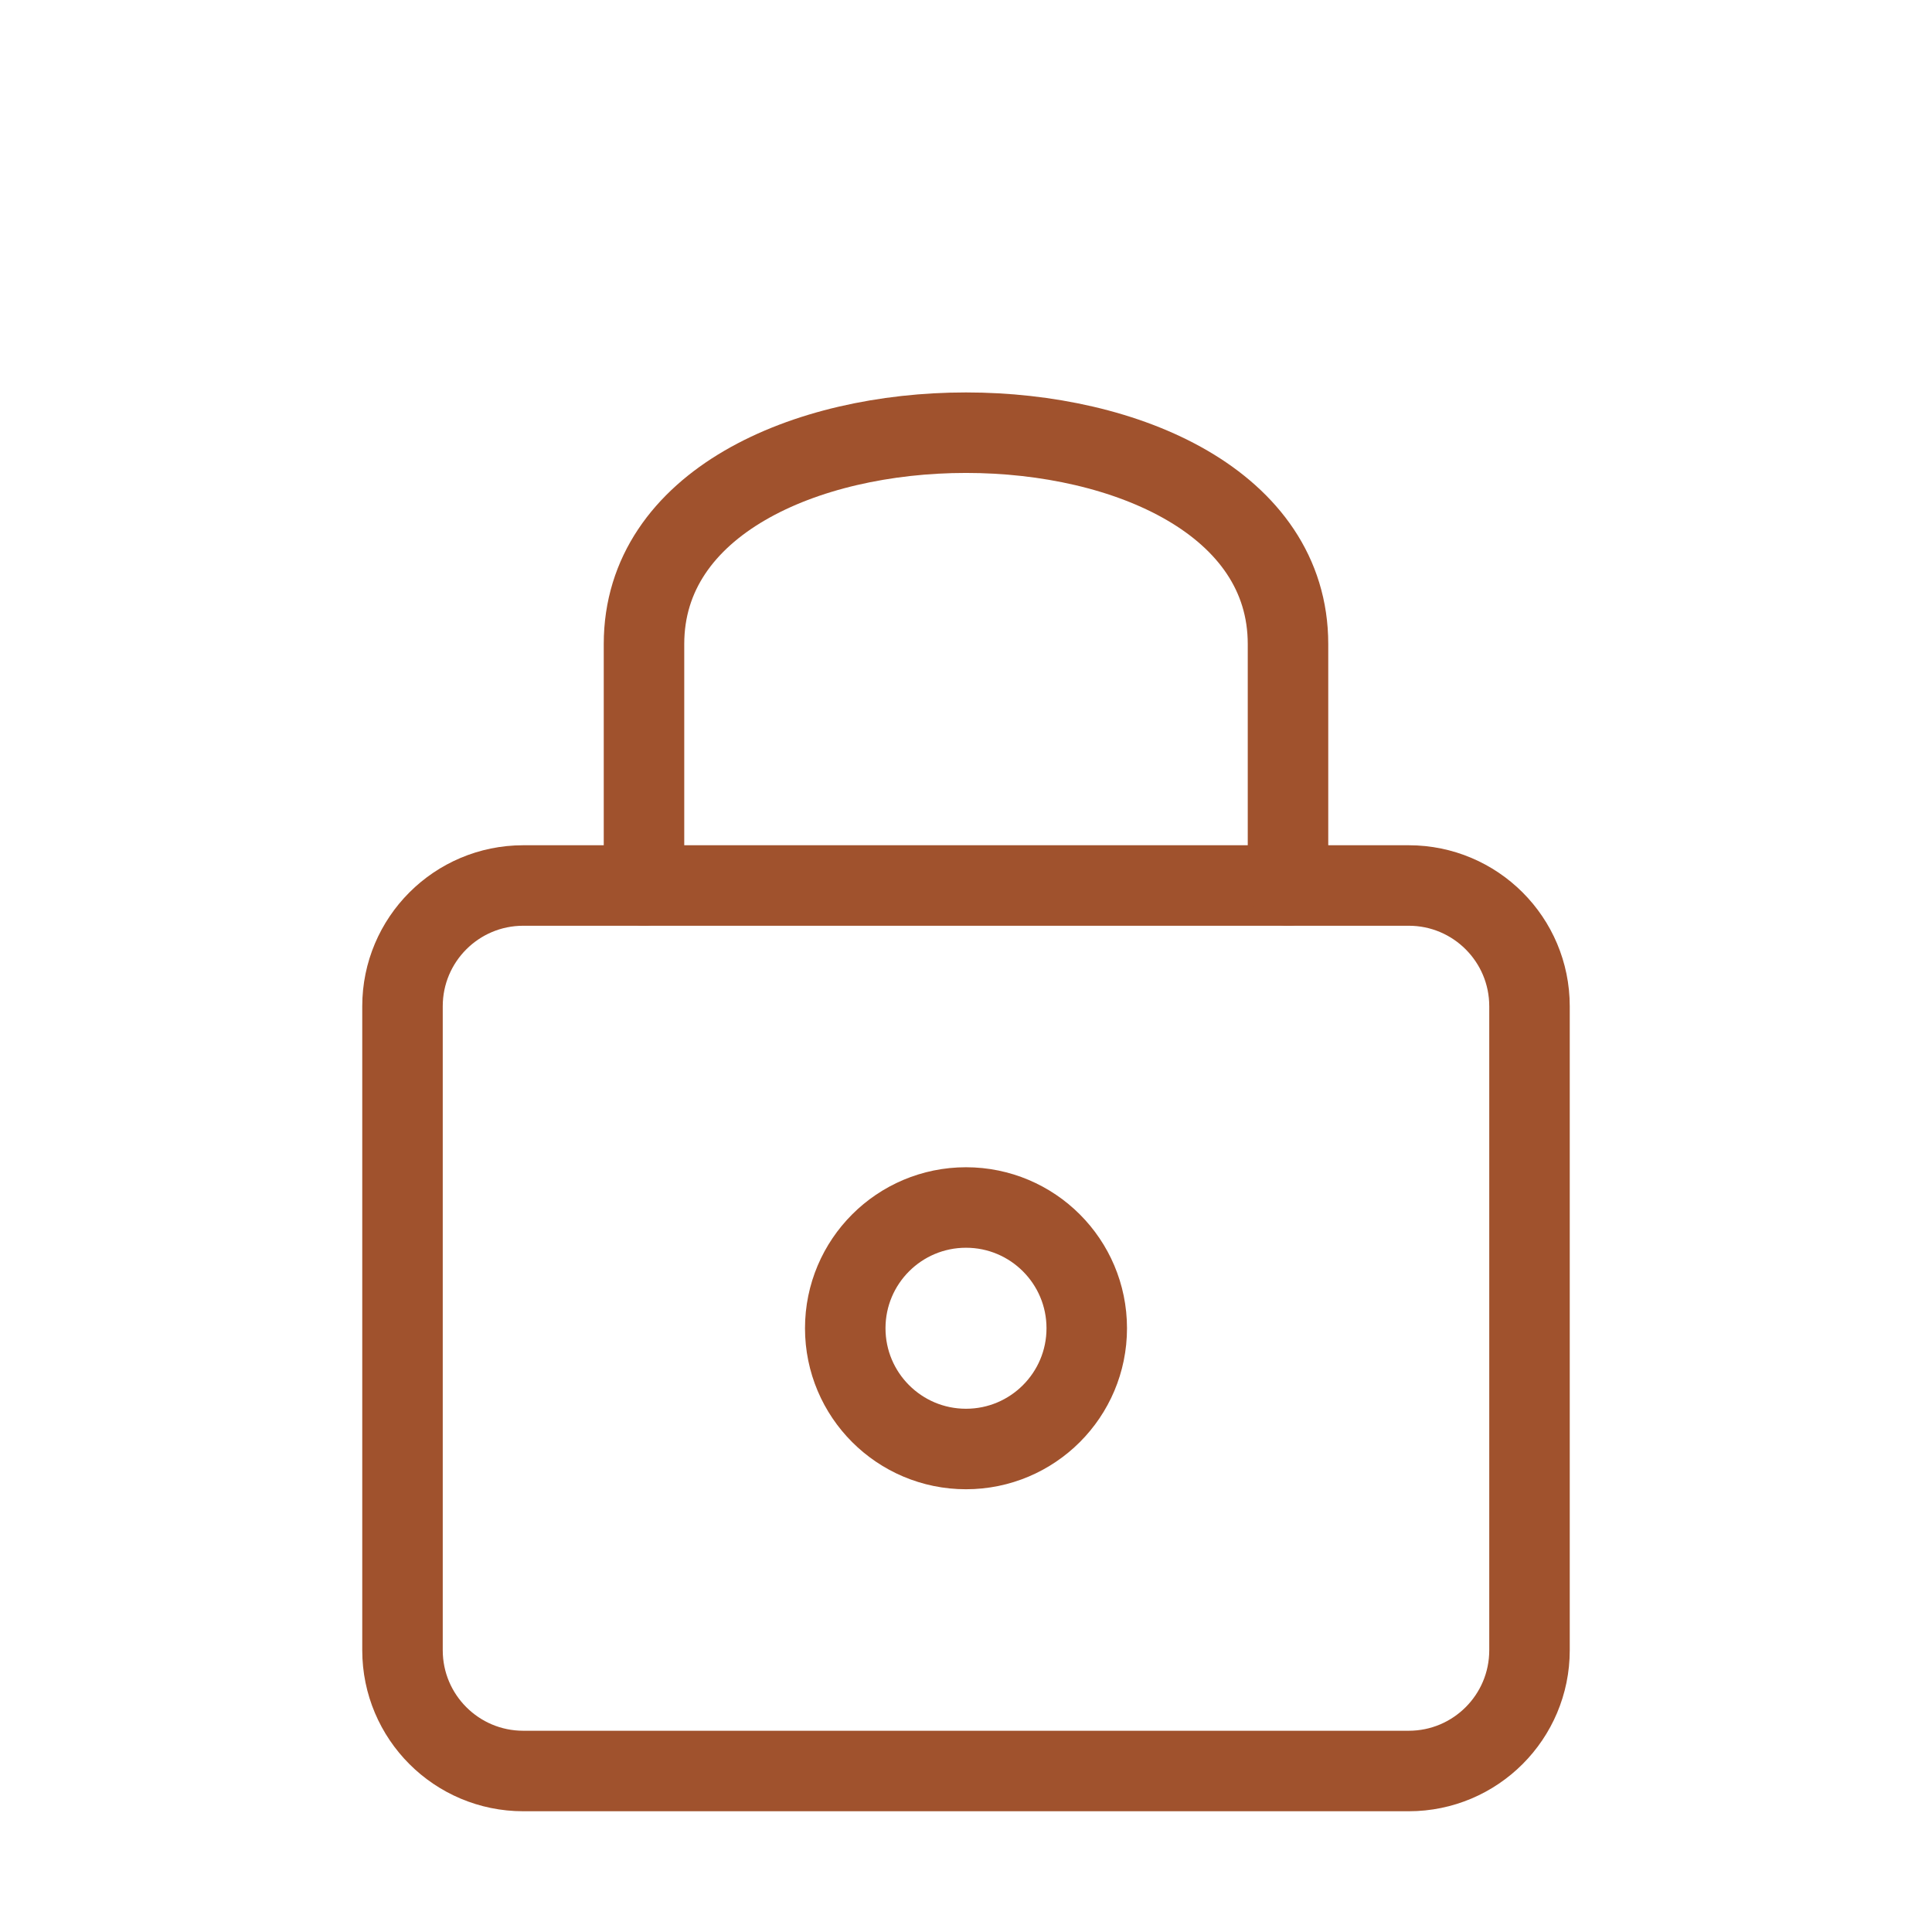
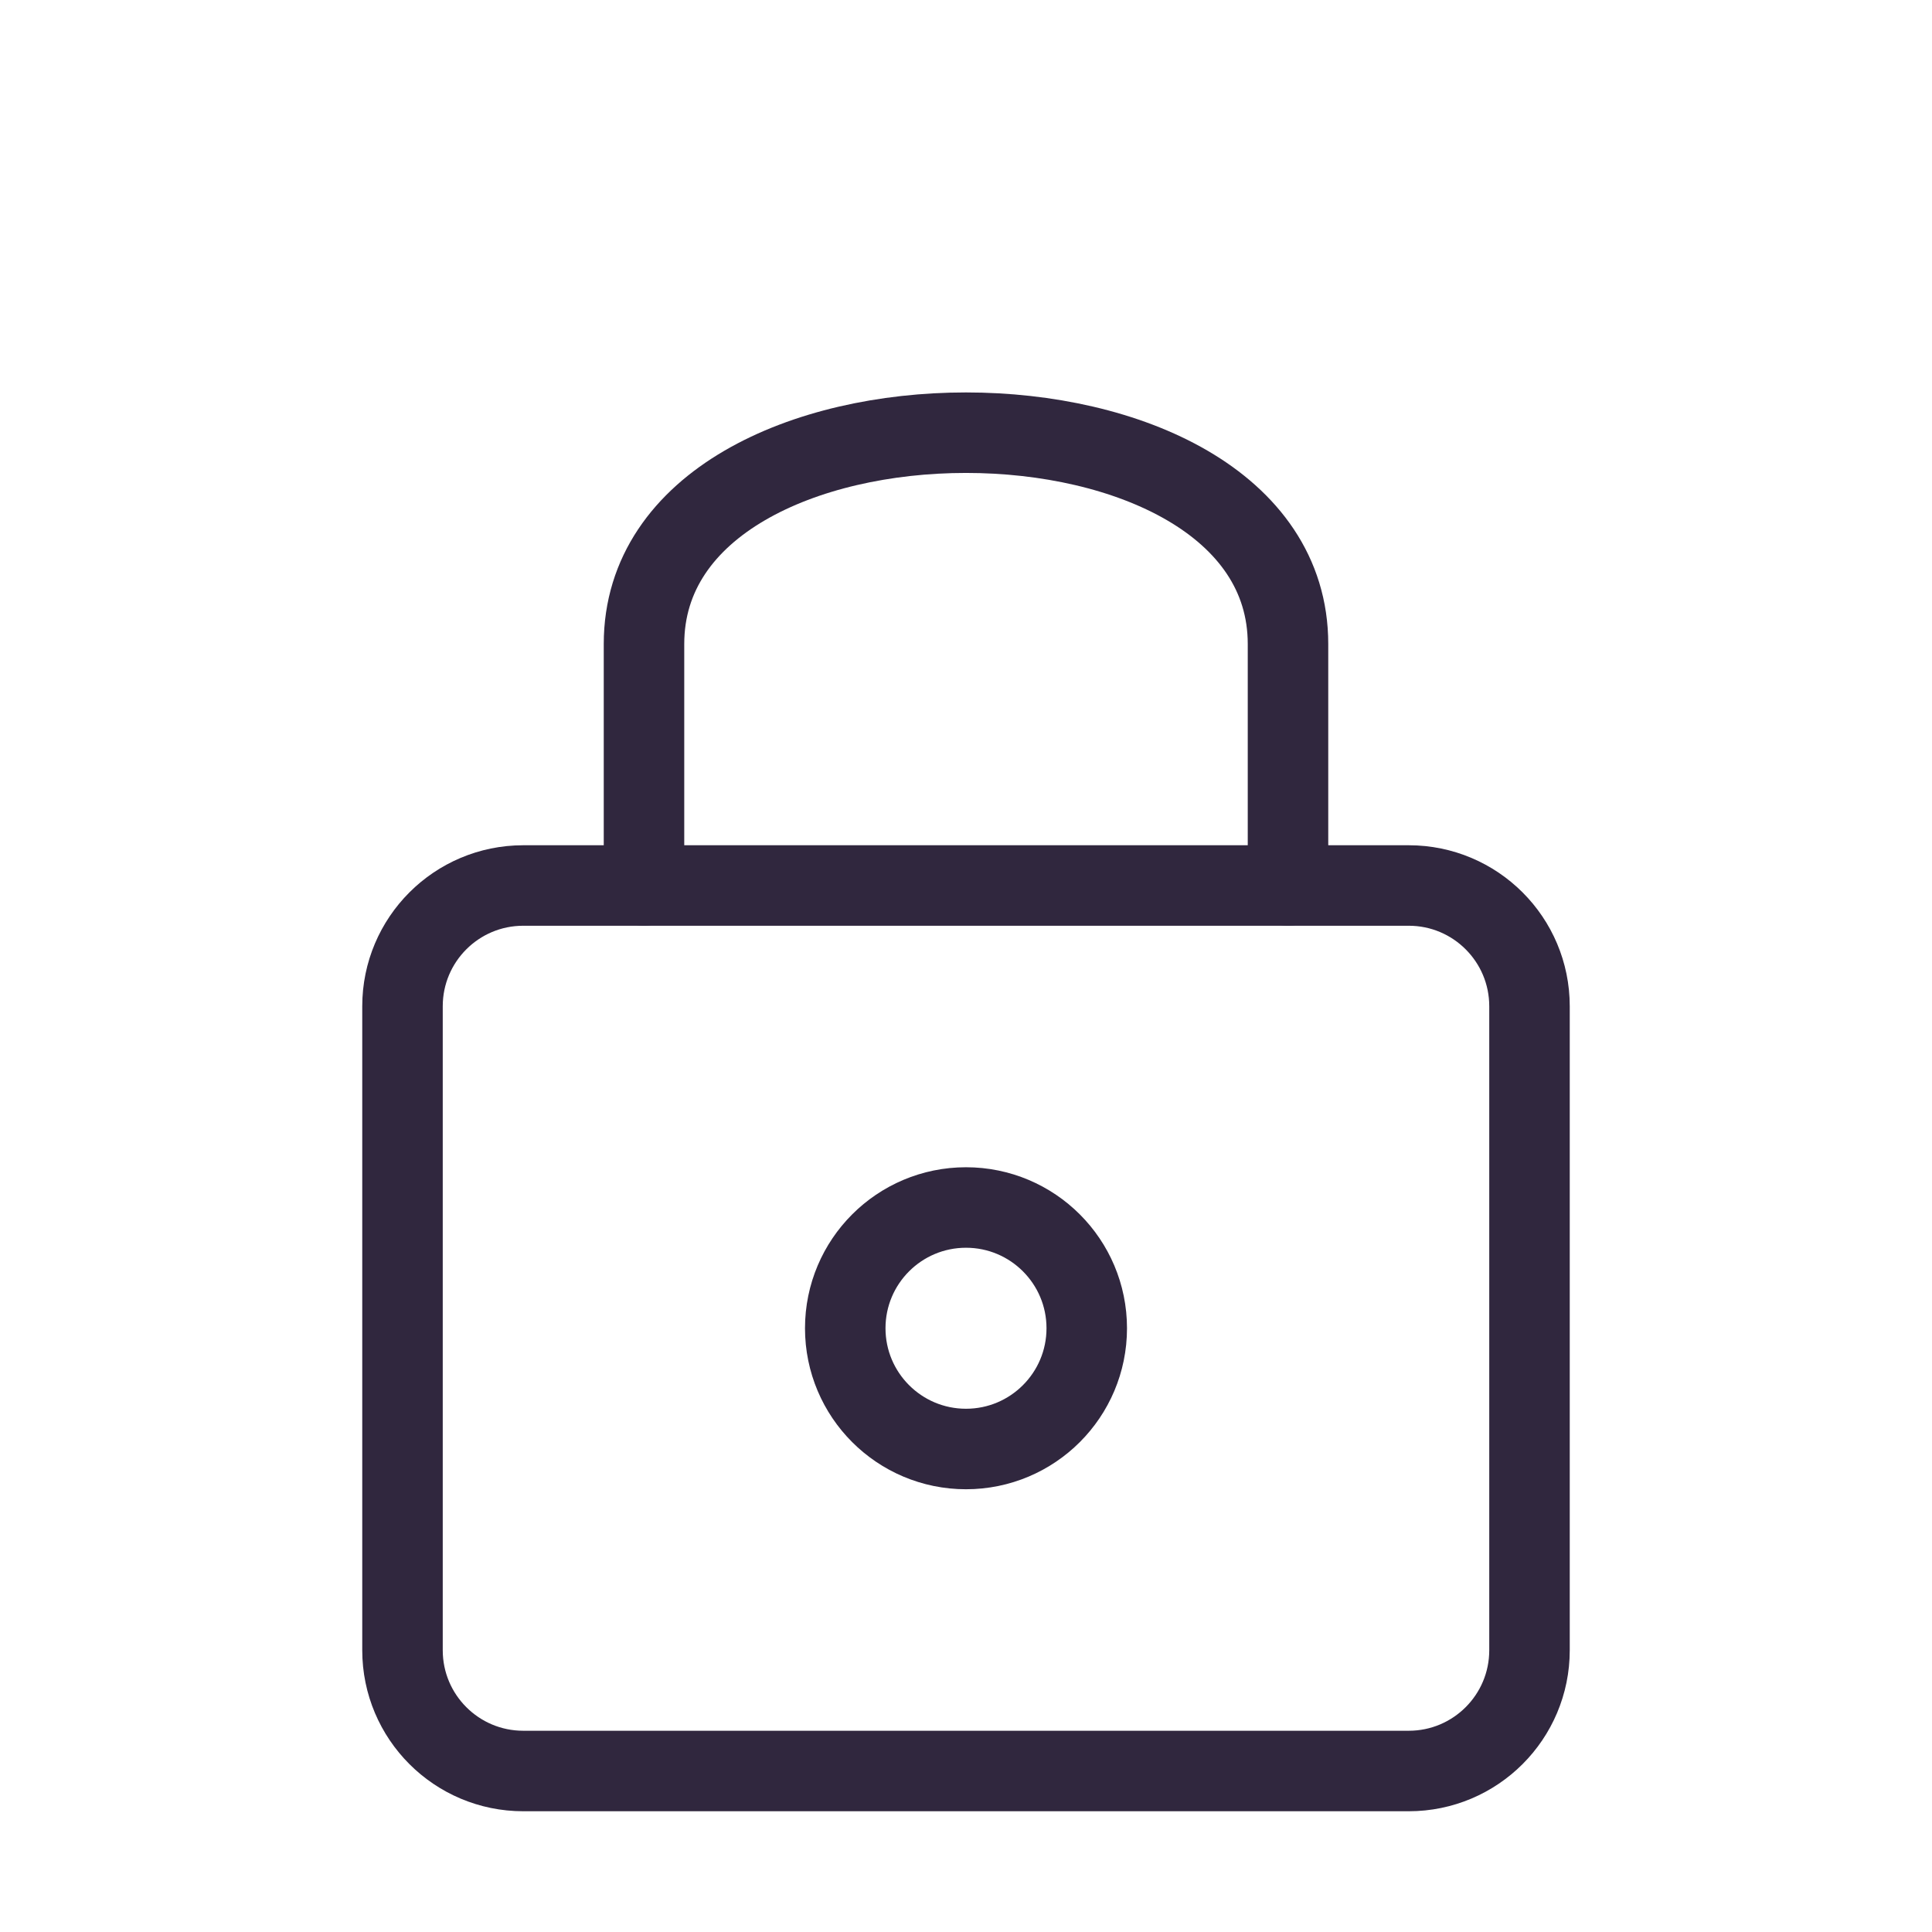
- <svg xmlns="http://www.w3.org/2000/svg" width="48" height="48" viewBox="0 0 48 48" fill="none" stroke="#A0522D" stroke-width="2" stroke-linecap="round" stroke-linejoin="round">
+ <svg xmlns="http://www.w3.org/2000/svg" width="48" height="48" viewBox="0 0 48 48" fill="none" stroke="#30273e" stroke-width="2" stroke-linecap="round" stroke-linejoin="round">
  <rect x="10" y="22" width="28" height="22" rx="3" />
  <path d="M16 22 L16 16 C16 9 32 9 32 16 L32 22" />
  <circle cx="24" cy="33" r="3" />
</svg>
